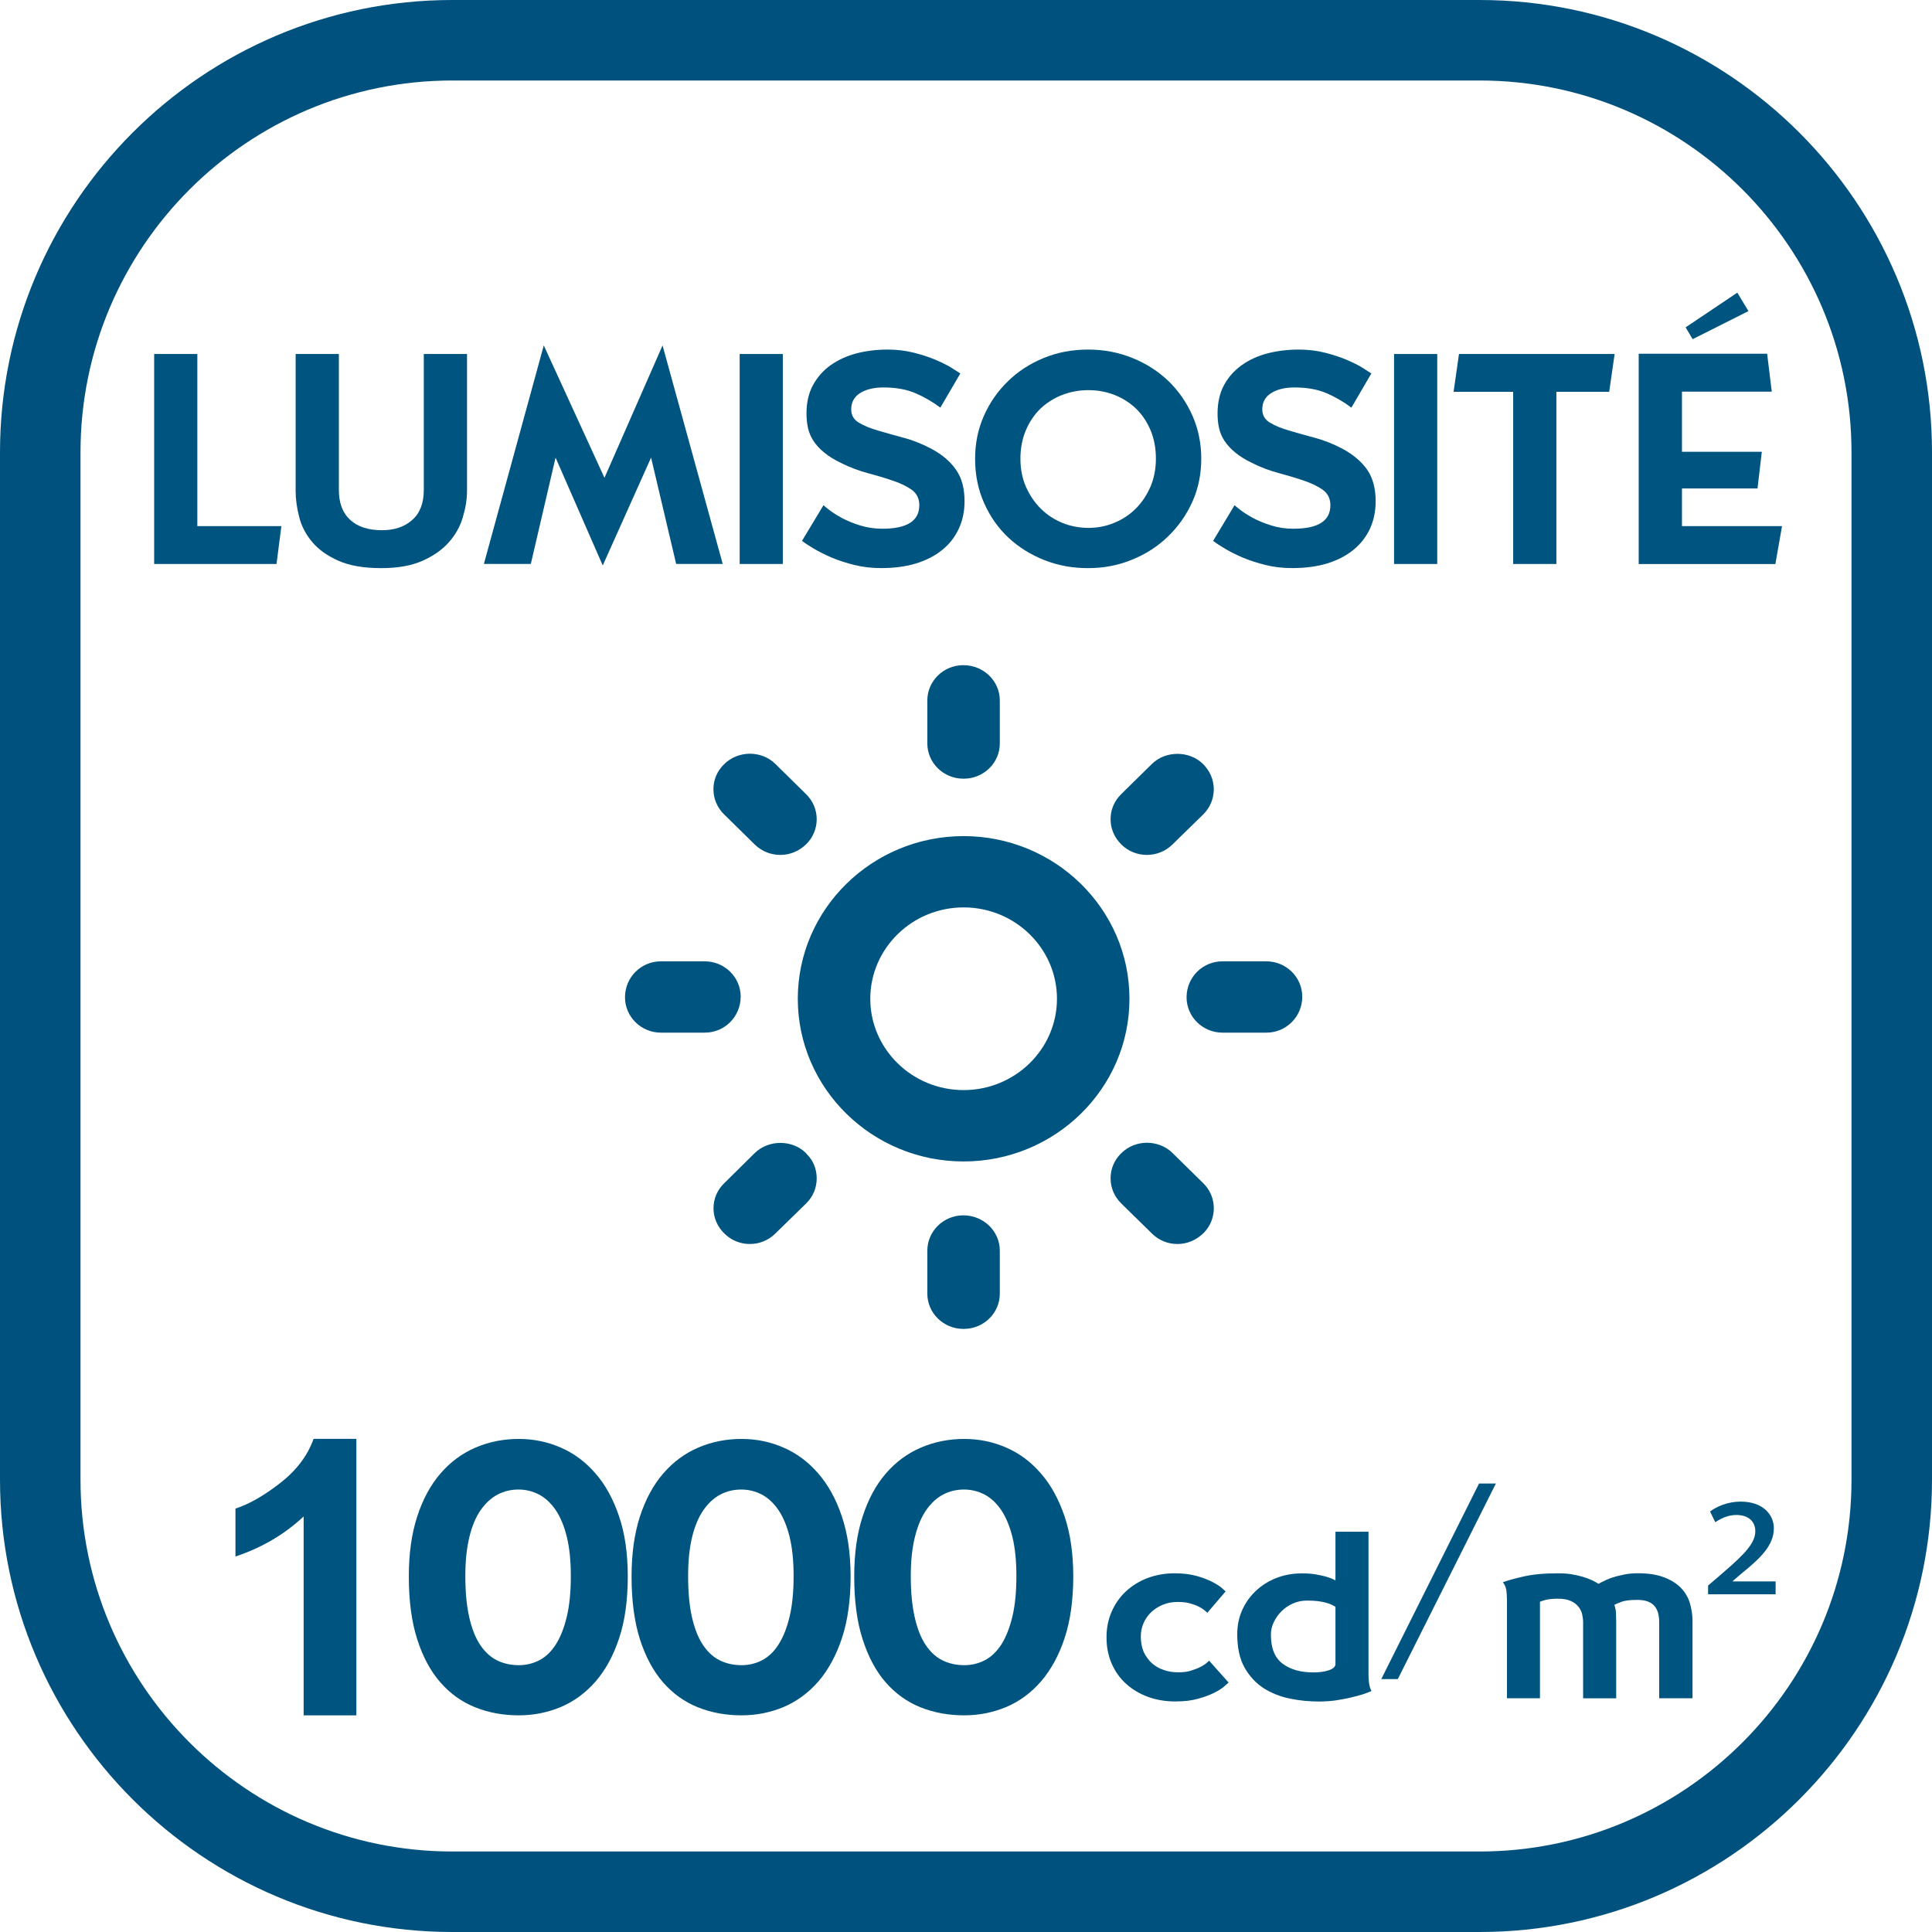
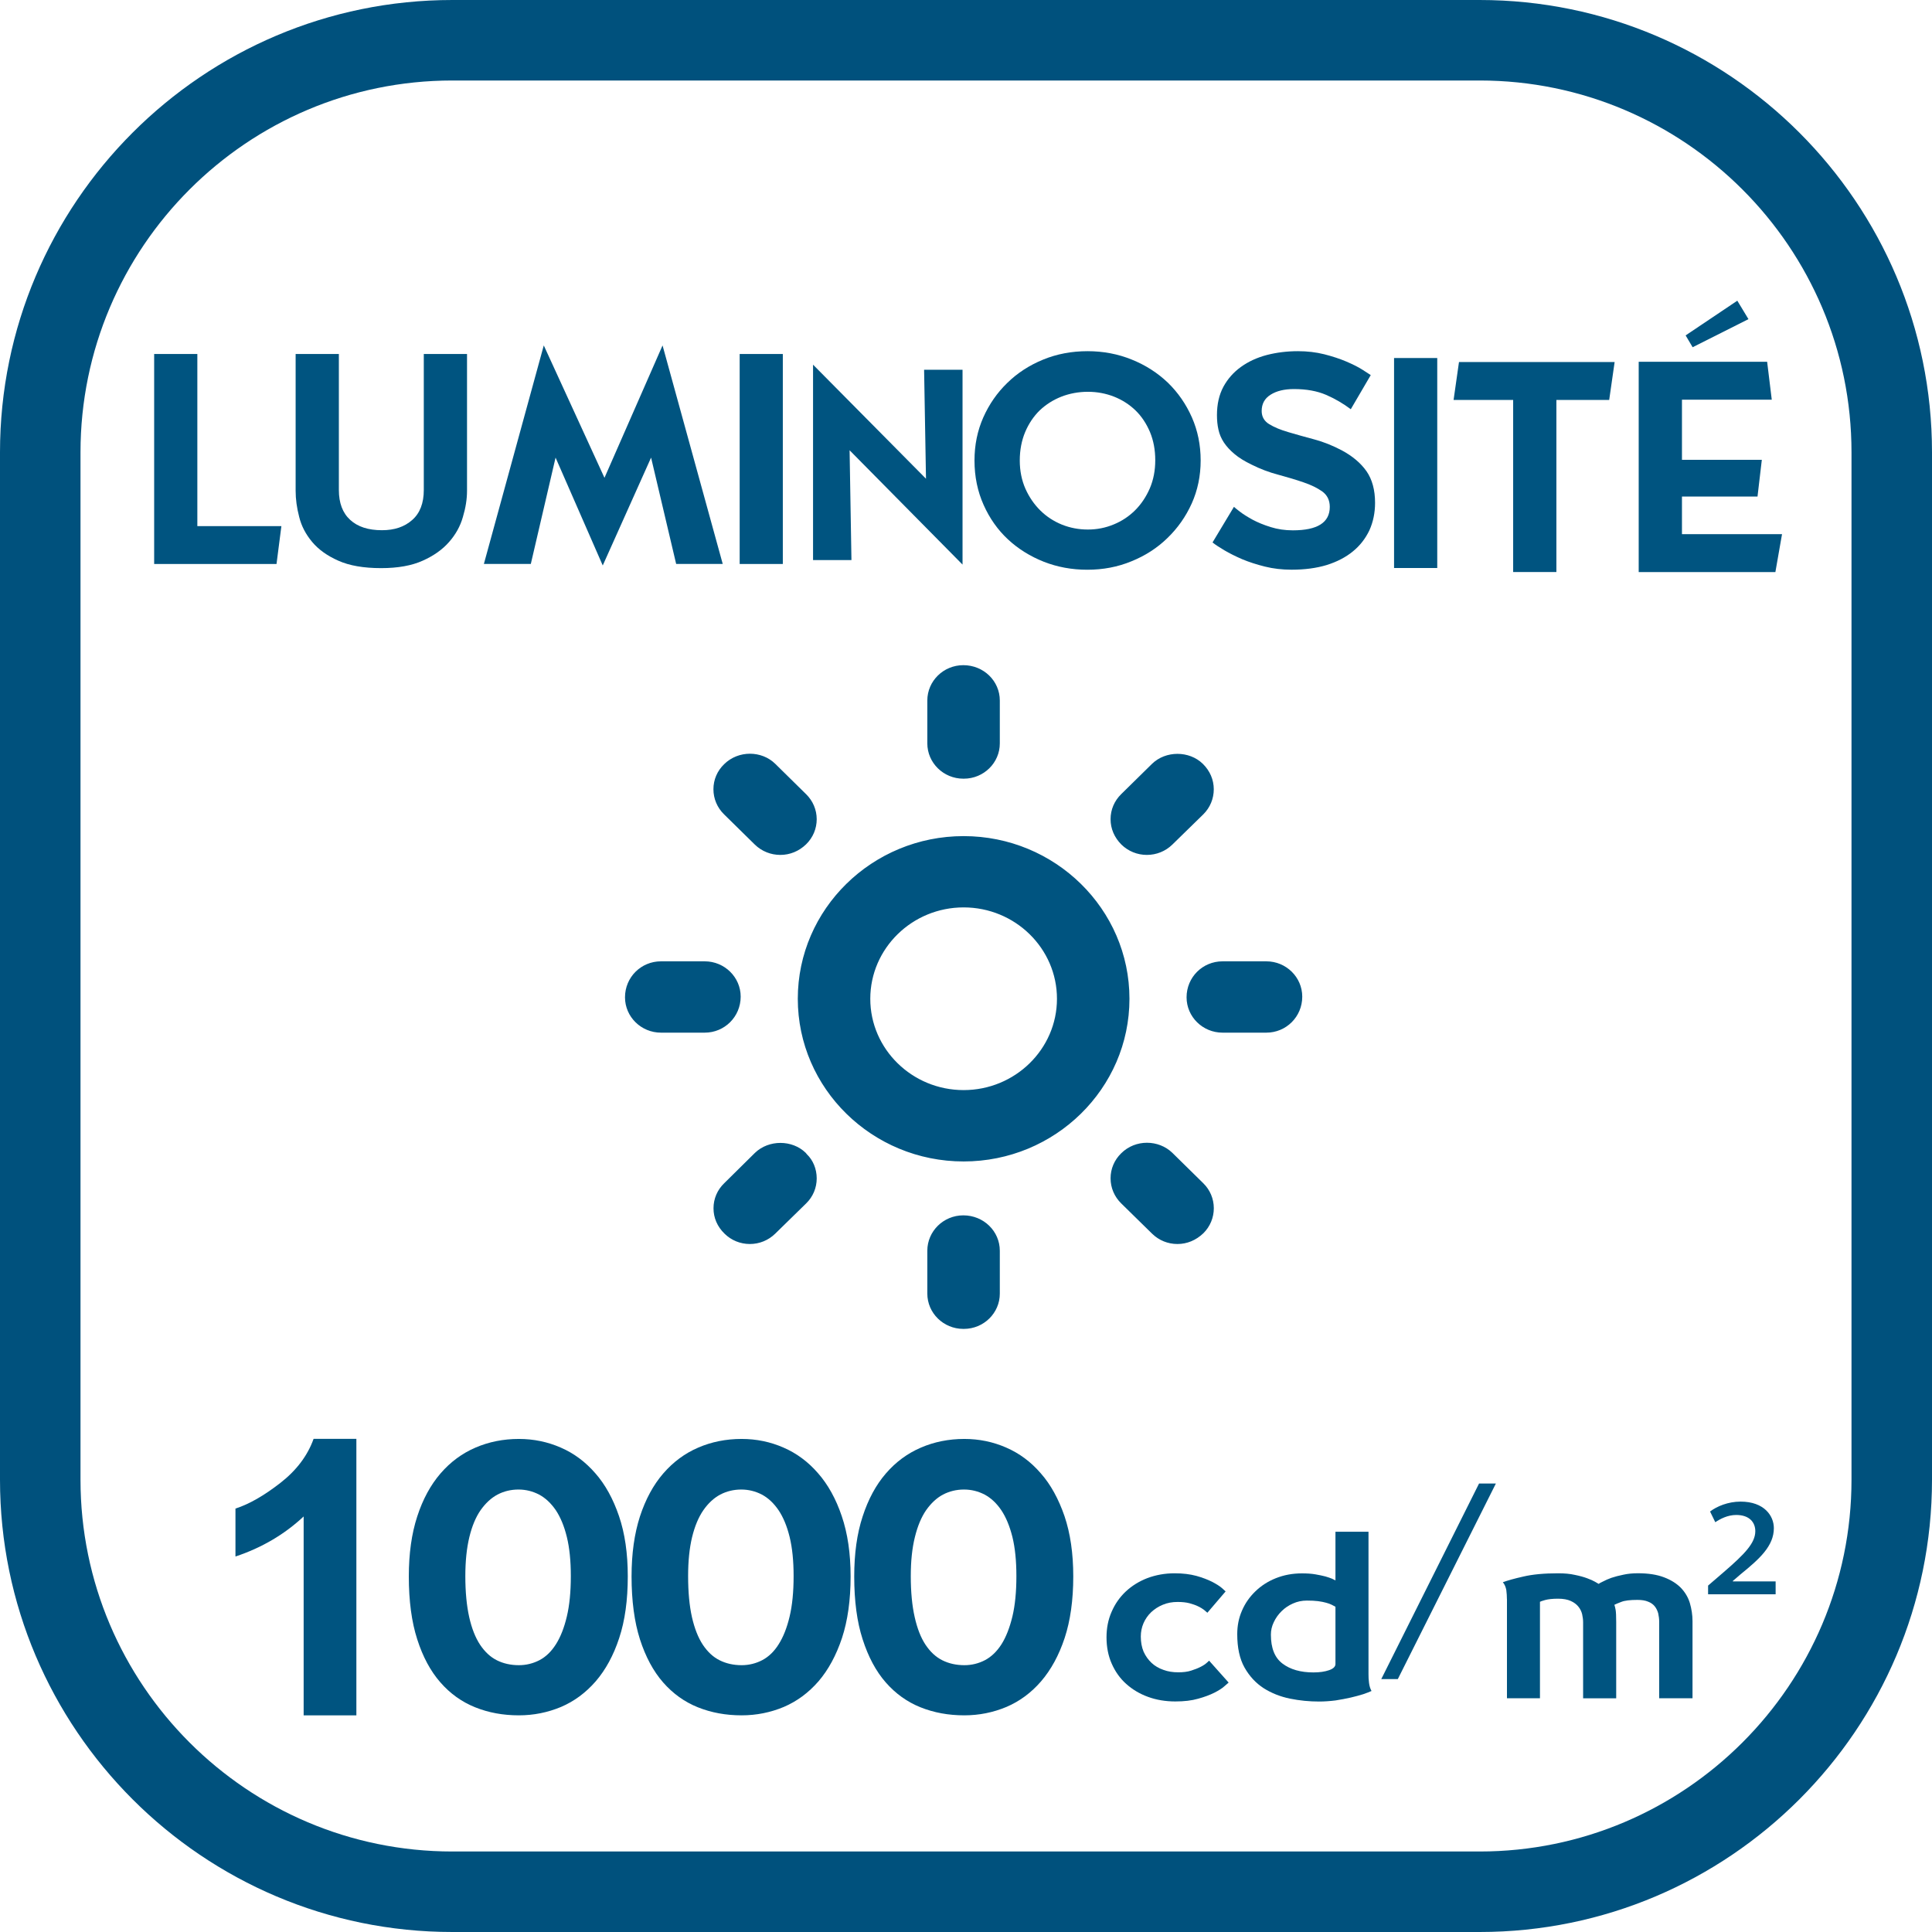
<svg xmlns="http://www.w3.org/2000/svg" xmlns:xlink="http://www.w3.org/1999/xlink" version="1.1" id="Calque_1" x="0px" y="0px" width="48px" height="48px" viewBox="0 0 48 48" enable-background="new 0 0 48 48" xml:space="preserve">
  <g>
    <path fill="#00517D" d="M36.762,48H11.238C5.042,48,0,42.959,0,36.763V11.237C0,5.041,5.042,0,11.238,0h25.523   C42.958,0,48,5.041,48,11.237v25.526C48,42.959,42.958,48,36.762,48z M11.238,2C6.144,2,2,6.144,2,11.237v25.526   C2,41.856,6.144,46,11.238,46h25.523C41.856,46,46,41.856,46,36.763V11.237C46,6.144,41.856,2,36.762,2H11.238z" />
    <g>
      <defs>
        <rect id="SVGID_5_" x="4.135" y="7.271" width="39.979" height="35.446" />
      </defs>
      <clipPath id="SVGID_2_">
        <use xlink:href="#SVGID_5_" overflow="visible" />
      </clipPath>
    </g>
    <g>
      <path fill="#005480" d="M29.183,39.088c0.205,0,0.382,0.022,0.539,0.064c0.156,0.043,0.284,0.094,0.39,0.146    c0.105,0.055,0.186,0.105,0.243,0.154c0.055,0.049,0.089,0.078,0.095,0.086l-0.453,0.53c-0.021-0.02-0.048-0.043-0.087-0.074    c-0.036-0.028-0.085-0.057-0.145-0.086c-0.061-0.03-0.133-0.054-0.216-0.077c-0.084-0.021-0.18-0.031-0.292-0.031    c-0.133,0-0.254,0.022-0.366,0.069c-0.113,0.046-0.208,0.109-0.291,0.186c-0.081,0.078-0.144,0.168-0.19,0.273    c-0.045,0.104-0.067,0.215-0.067,0.332c0,0.139,0.023,0.265,0.069,0.375c0.05,0.11,0.117,0.203,0.198,0.279    c0.083,0.077,0.18,0.134,0.296,0.174c0.113,0.042,0.235,0.06,0.367,0.06c0.122,0,0.229-0.012,0.321-0.042    c0.095-0.03,0.175-0.062,0.242-0.097c0.065-0.033,0.115-0.068,0.148-0.099c0.033-0.032,0.052-0.049,0.056-0.051l0.485,0.544    c-0.013,0.011-0.048,0.041-0.107,0.093c-0.056,0.051-0.14,0.104-0.25,0.16c-0.106,0.053-0.24,0.104-0.4,0.148    c-0.159,0.046-0.348,0.068-0.567,0.068c-0.244,0-0.472-0.038-0.679-0.114c-0.207-0.075-0.387-0.183-0.541-0.321    c-0.154-0.137-0.273-0.305-0.36-0.502c-0.087-0.195-0.13-0.416-0.13-0.656c0-0.229,0.041-0.44,0.127-0.635    c0.084-0.195,0.202-0.363,0.354-0.506c0.153-0.142,0.331-0.252,0.538-0.332C28.719,39.129,28.943,39.088,29.183,39.088" />
      <path fill="#005480" d="M32.632,41.551c0.155,0,0.283-0.019,0.389-0.056c0.105-0.036,0.158-0.088,0.158-0.154v-1.422    c-0.029-0.017-0.063-0.033-0.095-0.05c-0.036-0.018-0.081-0.035-0.139-0.05c-0.054-0.015-0.121-0.029-0.199-0.039    c-0.076-0.01-0.169-0.014-0.278-0.014c-0.123,0-0.238,0.024-0.346,0.073c-0.107,0.047-0.203,0.112-0.282,0.191    c-0.083,0.082-0.146,0.171-0.193,0.272c-0.05,0.103-0.072,0.205-0.072,0.31c0,0.334,0.094,0.573,0.289,0.72    C32.058,41.478,32.313,41.551,32.632,41.551 M33.18,38.056H34v3.535c0,0.071,0.002,0.143,0.013,0.219    c0.009,0.076,0.03,0.145,0.062,0.202c-0.05,0.023-0.119,0.05-0.207,0.08c-0.09,0.027-0.192,0.057-0.308,0.083    c-0.117,0.027-0.241,0.05-0.38,0.072c-0.137,0.017-0.272,0.027-0.409,0.027c-0.241,0-0.48-0.023-0.722-0.072    c-0.24-0.049-0.459-0.136-0.653-0.259c-0.194-0.125-0.353-0.296-0.477-0.515c-0.121-0.216-0.18-0.493-0.18-0.827    c0-0.208,0.037-0.401,0.117-0.584c0.078-0.183,0.19-0.342,0.333-0.48c0.143-0.139,0.313-0.249,0.509-0.327    c0.198-0.079,0.414-0.12,0.649-0.12c0.123,0,0.235,0.007,0.333,0.024c0.096,0.017,0.18,0.034,0.248,0.052    c0.07,0.021,0.125,0.039,0.167,0.057c0.044,0.021,0.072,0.035,0.084,0.042V38.056z" />
    </g>
    <polygon fill="#005480" points="36.747,36.857 34.317,41.717 34.728,41.717 37.165,36.857  " />
    <g>
      <path fill="#005480" d="M37.439,39.731c0-0.075-0.006-0.15-0.015-0.226c-0.014-0.075-0.04-0.14-0.086-0.195    c0.115-0.043,0.286-0.091,0.509-0.141c0.224-0.053,0.512-0.081,0.863-0.081c0.158,0,0.296,0.012,0.418,0.04    c0.12,0.024,0.222,0.053,0.303,0.083c0.087,0.032,0.149,0.06,0.196,0.087c0.05,0.028,0.08,0.045,0.091,0.053    c0.017-0.013,0.051-0.033,0.11-0.06c0.054-0.03,0.123-0.059,0.206-0.09c0.084-0.028,0.183-0.055,0.294-0.077    c0.112-0.025,0.232-0.037,0.366-0.037c0.258,0,0.473,0.034,0.646,0.1c0.175,0.066,0.313,0.153,0.421,0.262    c0.104,0.109,0.18,0.236,0.223,0.378c0.042,0.146,0.066,0.295,0.066,0.451v1.914h-0.828v-1.896c0-0.073-0.009-0.144-0.024-0.212    c-0.018-0.064-0.045-0.123-0.084-0.172c-0.041-0.052-0.095-0.092-0.167-0.119c-0.069-0.03-0.158-0.044-0.265-0.044    c-0.185,0-0.317,0.016-0.402,0.05c-0.085,0.032-0.143,0.057-0.171,0.072c0.012,0.036,0.022,0.078,0.031,0.128    c0.009,0.051,0.014,0.153,0.014,0.304v1.891h-0.822v-1.891c0-0.062-0.009-0.128-0.024-0.198c-0.017-0.069-0.048-0.133-0.094-0.189    c-0.045-0.056-0.107-0.104-0.19-0.141c-0.08-0.036-0.184-0.056-0.313-0.056c-0.14,0-0.248,0.013-0.322,0.033    c-0.073,0.021-0.117,0.036-0.129,0.044v2.397h-0.82V39.731z" />
      <path fill="#005480" d="M42.436,39.394l0.394-0.339c0.513-0.443,0.78-0.717,0.78-1.013c0-0.223-0.15-0.403-0.473-0.403    c-0.217,0-0.402,0.1-0.521,0.18l-0.13-0.266c0.168-0.128,0.447-0.246,0.758-0.246c0.585,0,0.827,0.351,0.827,0.659    c0,0.444-0.354,0.763-0.827,1.147l-0.192,0.165v0.011h1.063v0.32h-1.678V39.394z" />
      <path fill="#005480" d="M17.096,39.157c0,0.397,0.032,0.737,0.095,1.019c0.064,0.281,0.154,0.511,0.271,0.688    c0.118,0.176,0.256,0.306,0.419,0.386c0.16,0.08,0.343,0.121,0.544,0.121c0.184,0,0.355-0.043,0.513-0.125    c0.158-0.083,0.296-0.215,0.408-0.395c0.114-0.179,0.206-0.41,0.272-0.69c0.066-0.277,0.099-0.612,0.099-1.003    c0-0.379-0.033-0.703-0.099-0.973c-0.066-0.27-0.159-0.492-0.276-0.666c-0.118-0.172-0.254-0.301-0.412-0.386    c-0.16-0.083-0.331-0.126-0.513-0.126c-0.19,0-0.365,0.043-0.524,0.126c-0.158,0.085-0.297,0.214-0.417,0.386    c-0.121,0.174-0.214,0.397-0.281,0.67C17.129,38.462,17.096,38.784,17.096,39.157 M18.425,35.75c0.368,0,0.714,0.072,1.039,0.214    c0.328,0.142,0.614,0.354,0.86,0.638c0.247,0.281,0.445,0.637,0.589,1.065c0.146,0.428,0.22,0.928,0.22,1.497    c0,0.59-0.072,1.1-0.214,1.532c-0.144,0.431-0.338,0.789-0.583,1.075c-0.248,0.285-0.536,0.498-0.864,0.638    c-0.331,0.138-0.679,0.208-1.046,0.208c-0.392,0-0.754-0.066-1.088-0.2c-0.332-0.133-0.621-0.341-0.864-0.619    c-0.243-0.278-0.435-0.636-0.575-1.07c-0.138-0.433-0.208-0.956-0.208-1.563c0-0.564,0.07-1.061,0.208-1.489    c0.14-0.427,0.333-0.784,0.58-1.069c0.248-0.286,0.537-0.5,0.869-0.642C17.679,35.822,18.039,35.75,18.425,35.75" />
      <path fill="#005480" d="M22.628,39.157c0,0.397,0.033,0.737,0.097,1.019c0.063,0.281,0.152,0.511,0.27,0.688    c0.117,0.176,0.257,0.306,0.419,0.386c0.161,0.08,0.343,0.121,0.546,0.121c0.183,0,0.354-0.043,0.512-0.125    c0.157-0.083,0.295-0.215,0.41-0.395c0.113-0.179,0.203-0.41,0.271-0.69c0.066-0.277,0.099-0.612,0.099-1.003    c0-0.379-0.033-0.703-0.099-0.973c-0.068-0.27-0.16-0.492-0.277-0.666c-0.117-0.172-0.254-0.301-0.412-0.386    c-0.16-0.083-0.331-0.126-0.514-0.126c-0.189,0-0.363,0.043-0.523,0.126c-0.158,0.085-0.295,0.214-0.417,0.386    c-0.12,0.174-0.213,0.397-0.28,0.67C22.662,38.462,22.628,38.784,22.628,39.157 M23.959,35.75c0.367,0,0.713,0.072,1.038,0.214    c0.328,0.142,0.614,0.354,0.859,0.638c0.249,0.281,0.443,0.637,0.591,1.065c0.145,0.428,0.218,0.928,0.218,1.497    c0,0.59-0.072,1.1-0.214,1.532c-0.143,0.431-0.339,0.789-0.585,1.075c-0.246,0.285-0.534,0.498-0.863,0.638    c-0.331,0.138-0.678,0.208-1.045,0.208c-0.393,0-0.755-0.066-1.089-0.2c-0.332-0.133-0.621-0.341-0.864-0.619    c-0.243-0.278-0.434-0.636-0.573-1.07c-0.141-0.433-0.209-0.956-0.209-1.563c0-0.564,0.068-1.061,0.209-1.489    c0.139-0.427,0.331-0.784,0.578-1.069c0.247-0.286,0.538-0.5,0.871-0.642C23.212,35.822,23.573,35.75,23.959,35.75" />
      <path fill="#005480" d="M8.854,42.618h-1.31v-4.942C7.064,38.125,6.5,38.455,5.85,38.671V37.48    c0.342-0.11,0.713-0.324,1.115-0.637c0.401-0.312,0.677-0.678,0.826-1.095h1.063V42.618z" />
      <path fill="#005480" d="M11.561,39.157c0,0.397,0.033,0.737,0.096,1.019c0.063,0.281,0.154,0.511,0.271,0.688    c0.118,0.176,0.257,0.306,0.418,0.386c0.16,0.08,0.344,0.121,0.545,0.121c0.184,0,0.355-0.043,0.513-0.125    c0.158-0.083,0.295-0.215,0.408-0.395c0.114-0.179,0.205-0.41,0.271-0.69c0.066-0.277,0.099-0.612,0.099-1.003    c0-0.379-0.033-0.703-0.099-0.973c-0.066-0.27-0.159-0.492-0.275-0.666c-0.119-0.172-0.255-0.301-0.413-0.386    c-0.16-0.083-0.33-0.126-0.514-0.126c-0.189,0-0.364,0.043-0.522,0.126c-0.158,0.085-0.296,0.214-0.418,0.386    c-0.121,0.174-0.214,0.397-0.28,0.67C11.595,38.462,11.561,38.784,11.561,39.157 M12.891,35.75c0.367,0,0.713,0.072,1.039,0.214    c0.329,0.142,0.613,0.354,0.86,0.638c0.248,0.281,0.443,0.637,0.589,1.065c0.146,0.428,0.218,0.928,0.218,1.497    c0,0.59-0.07,1.1-0.213,1.532c-0.141,0.431-0.337,0.789-0.583,1.075c-0.248,0.285-0.535,0.498-0.864,0.638    c-0.331,0.138-0.679,0.208-1.045,0.208c-0.393,0-0.754-0.066-1.087-0.2c-0.332-0.133-0.622-0.341-0.864-0.619    c-0.244-0.278-0.437-0.636-0.575-1.07c-0.14-0.433-0.209-0.956-0.209-1.563c0-0.564,0.069-1.061,0.209-1.489    c0.138-0.427,0.333-0.784,0.579-1.069c0.247-0.286,0.538-0.5,0.869-0.642C12.146,35.822,12.505,35.75,12.891,35.75" />
    </g>
    <g>
      <path fill="#005480" d="M27.992,20.853l-0.008-0.008c-0.277-0.273-0.277-0.711,0-0.983l0.768-0.754c0.277-0.27,0.725-0.27,1.002,0    l0.012,0.012c0.274,0.27,0.274,0.709,0,0.981l-0.77,0.753C28.717,21.123,28.27,21.123,27.992,20.853 M32.169,24.778    c0,0.383-0.317,0.694-0.707,0.694h-1.089c-0.393,0-0.708-0.311-0.708-0.694v-0.016c0-0.382,0.315-0.693,0.708-0.693h1.089    c0.39,0,0.707,0.312,0.707,0.693V24.778z M27.984,28.785l0.008-0.012c0.277-0.27,0.725-0.27,1.004,0l0.77,0.756    c0.274,0.27,0.274,0.708,0,0.98l-0.012,0.009c-0.277,0.272-0.725,0.272-1.002,0l-0.768-0.752    C27.707,29.495,27.707,29.055,27.984,28.785 M24.656,32.139c0,0.382-0.316,0.692-0.709,0.692h-0.014    c-0.392,0-0.709-0.311-0.709-0.692v-1.065c0-0.385,0.317-0.694,0.709-0.694h0.014c0.393,0,0.709,0.309,0.709,0.694V32.139z     M19.889,28.773l0.009,0.012c0.278,0.27,0.278,0.709,0,0.981l-0.767,0.752c-0.277,0.272-0.725,0.272-1.001,0l-0.011-0.009    c-0.278-0.272-0.278-0.71,0-0.98l0.766-0.756C19.164,28.503,19.611,28.503,19.889,28.773 M18.217,24.778    c0,0.383-0.317,0.694-0.708,0.694h-1.088c-0.391,0-0.708-0.311-0.708-0.694v-0.016c0-0.382,0.317-0.693,0.708-0.693h1.088    c0.391,0,0.708,0.312,0.708,0.693V24.778z M19.897,20.845l-0.009,0.008c-0.277,0.27-0.725,0.27-1.004,0L18.119,20.1    c-0.278-0.271-0.278-0.711,0-0.981l0.011-0.012c0.276-0.27,0.726-0.27,1.001,0l0.767,0.754    C20.176,20.133,20.176,20.571,19.897,20.845 M24.656,18.468c0,0.382-0.316,0.693-0.709,0.693h-0.014    c-0.392,0-0.709-0.311-0.709-0.693v-1.065c0-0.383,0.317-0.694,0.709-0.694h0.014c0.393,0,0.709,0.311,0.709,0.694V18.468z     M23.941,27.267c-1.383,0-2.504-1.1-2.504-2.453c0-1.357,1.121-2.455,2.504-2.455c1.385,0,2.504,1.098,2.504,2.455    C26.445,26.167,25.326,27.267,23.941,27.267 M23.941,20.958c-2.174,0-3.936,1.728-3.936,3.856c0,2.129,1.762,3.857,3.936,3.857    c2.173,0,3.936-1.728,3.936-3.857C27.877,22.686,26.114,20.958,23.941,20.958" />
      <path fill="#005480" d="M23.947,33.016h-0.014c-0.493,0-0.894-0.394-0.894-0.877v-1.065c0-0.484,0.401-0.879,0.894-0.879    c0.506,0,0.907,0.395,0.907,0.879v1.065C24.841,32.622,24.44,33.016,23.947,33.016z M23.947,30.564    c-0.303,0-0.538,0.229-0.538,0.51v1.065c0,0.28,0.235,0.508,0.524,0.508h0.014c0.289,0,0.524-0.228,0.524-0.508v-1.065    C24.472,30.792,24.236,30.564,23.947,30.564z M29.253,30.907c-0.238,0-0.461-0.091-0.63-0.257l-0.767-0.752    c-0.17-0.167-0.264-0.388-0.264-0.624c0-0.235,0.094-0.456,0.264-0.621c0.354-0.353,0.93-0.34,1.269-0.013l0.771,0.758    c0.168,0.165,0.26,0.385,0.261,0.619c0,0.235-0.092,0.457-0.26,0.623C29.714,30.815,29.491,30.907,29.253,30.907z M28.493,28.755    c-0.141,0-0.273,0.053-0.373,0.15c-0.105,0.107-0.16,0.234-0.16,0.369c0,0.136,0.054,0.263,0.152,0.36l0.768,0.752    c0.199,0.195,0.545,0.195,0.744,0c0.109-0.105,0.163-0.233,0.163-0.369c0-0.135-0.054-0.261-0.151-0.357l-0.77-0.756    C28.768,28.809,28.634,28.755,28.493,28.755z M18.63,30.907c-0.237,0-0.461-0.091-0.629-0.257    c-0.181-0.175-0.275-0.397-0.274-0.632c0-0.235,0.094-0.455,0.265-0.62l0.764-0.755c0.343-0.331,0.926-0.329,1.262-0.001    l0.03,0.037c0.149,0.141,0.243,0.361,0.243,0.597c0,0.236-0.093,0.458-0.264,0.624L19.26,30.65    C19.091,30.815,18.868,30.907,18.63,30.907z M19.387,28.755c-0.141,0-0.274,0.053-0.375,0.15l-0.764,0.755    c-0.1,0.096-0.154,0.223-0.154,0.357c0,0.135,0.054,0.263,0.153,0.36c0.221,0.214,0.555,0.204,0.753,0.009l0.767-0.752    c0.1-0.097,0.154-0.225,0.154-0.36c0-0.135-0.055-0.261-0.153-0.357l-0.03-0.037C19.661,28.809,19.528,28.755,19.387,28.755z     M23.941,28.856c-2.272,0-4.12-1.813-4.12-4.042c0-2.228,1.848-4.041,4.12-4.041s4.12,1.813,4.12,4.041    C28.062,27.043,26.213,28.856,23.941,28.856z M23.941,21.143c-2.068,0-3.751,1.647-3.751,3.672s1.683,3.672,3.751,3.672    s3.751-1.647,3.751-3.672S26.01,21.143,23.941,21.143z M23.941,27.452c-1.482,0-2.688-1.183-2.688-2.637    c0-1.456,1.206-2.64,2.688-2.64s2.688,1.184,2.688,2.64C26.63,26.269,25.424,27.452,23.941,27.452z M23.941,22.544    c-1.279,0-2.319,1.019-2.319,2.271c0,1.25,1.041,2.268,2.319,2.268s2.319-1.018,2.319-2.268    C26.261,23.563,25.22,22.544,23.941,22.544z M31.462,25.656h-1.089c-0.492,0-0.893-0.394-0.893-0.878c0-0.5,0.4-0.894,0.893-0.894    h1.089c0.492,0,0.892,0.394,0.892,0.878C32.354,25.262,31.954,25.656,31.462,25.656z M30.373,24.253    c-0.289,0-0.523,0.228-0.523,0.509c0,0.297,0.235,0.525,0.523,0.525h1.089c0.288,0,0.522-0.229,0.522-0.509    c0-0.297-0.234-0.525-0.522-0.525H30.373z M17.509,25.656h-1.088c-0.492,0-0.893-0.394-0.893-0.878c0-0.5,0.4-0.894,0.893-0.894    h1.088c0.492,0,0.893,0.394,0.893,0.878C18.401,25.262,18.001,25.656,17.509,25.656z M16.421,24.253    c-0.289,0-0.523,0.228-0.523,0.509c0,0.297,0.235,0.525,0.523,0.525h1.088c0.289,0,0.523-0.229,0.523-0.509    c0-0.297-0.235-0.525-0.523-0.525H16.421z M28.493,21.24c-0.237,0-0.461-0.091-0.63-0.255c-0.178-0.177-0.272-0.399-0.271-0.634    c0-0.235,0.094-0.455,0.264-0.621l0.767-0.754c0.339-0.329,0.922-0.329,1.26,0c0.18,0.177,0.272,0.397,0.273,0.632    c0,0.236-0.092,0.457-0.26,0.624l-0.771,0.753C28.955,21.15,28.73,21.24,28.493,21.24z M29.253,19.089    c-0.141,0-0.273,0.053-0.372,0.15l-0.767,0.754c-0.099,0.096-0.153,0.223-0.153,0.358c0,0.136,0.054,0.264,0.153,0.362    c0.214,0.21,0.555,0.201,0.754,0.007l0.769-0.752c0.097-0.096,0.15-0.224,0.15-0.36c0-0.135-0.054-0.262-0.151-0.357    C29.526,19.143,29.394,19.089,29.253,19.089z M19.387,21.24c-0.237,0-0.461-0.09-0.631-0.254l-0.767-0.754    c-0.17-0.166-0.264-0.388-0.264-0.624c0-0.235,0.094-0.456,0.265-0.621c0.357-0.352,0.934-0.34,1.27-0.011l0.767,0.755    c0.169,0.165,0.263,0.386,0.264,0.621c0,0.235-0.093,0.458-0.264,0.625C19.849,21.149,19.625,21.24,19.387,21.24z M18.631,19.089    c-0.141,0-0.273,0.053-0.372,0.15c-0.109,0.107-0.164,0.234-0.164,0.369c0,0.136,0.054,0.264,0.153,0.36l0.766,0.753    c0.199,0.192,0.548,0.193,0.746-0.001c0.107-0.105,0.162-0.233,0.162-0.369c0-0.135-0.055-0.262-0.153-0.358l-0.767-0.755    C18.903,19.143,18.771,19.089,18.631,19.089z M23.947,19.346h-0.014c-0.493,0-0.894-0.394-0.894-0.877v-1.065    c0-0.484,0.401-0.878,0.894-0.878c0.506,0,0.907,0.394,0.907,0.878v1.065C24.841,18.952,24.44,19.346,23.947,19.346z     M23.947,16.894c-0.303,0-0.538,0.229-0.538,0.509v1.065c0,0.28,0.235,0.508,0.524,0.508h0.014c0.289,0,0.524-0.228,0.524-0.508    v-1.065C24.472,17.122,24.236,16.894,23.947,16.894z" />
    </g>
    <polygon fill="#005480" points="3.83,8.795 3.83,14.012 6.87,14.012 6.991,13.072 4.903,13.072 4.903,8.795  " />
    <g>
      <path fill="#005480" d="M11.603,8.795v3.399c0,0.207-0.034,0.423-0.103,0.652c-0.065,0.229-0.18,0.435-0.344,0.621    c-0.164,0.187-0.381,0.341-0.654,0.463c-0.272,0.123-0.617,0.185-1.033,0.185c-0.435,0-0.79-0.062-1.064-0.185    c-0.277-0.123-0.492-0.277-0.65-0.466c-0.158-0.189-0.267-0.396-0.322-0.622c-0.059-0.226-0.088-0.441-0.088-0.647V8.795h1.074    v3.378c0,0.323,0.093,0.571,0.281,0.743c0.187,0.172,0.45,0.257,0.789,0.257c0.311,0,0.559-0.083,0.752-0.254    c0.192-0.168,0.288-0.418,0.288-0.746V8.795H11.603z" />
    </g>
    <polygon fill="#005480" points="16.461,8.582 17.956,14.011 16.799,14.011 16.176,11.369 14.975,14.049 13.803,11.369    13.188,14.011 12.022,14.011 13.51,8.582 15.018,11.871  " />
    <rect x="18.377" y="8.795" fill="#005480" width="1.072" height="5.217" />
    <g>
-       <path fill="#005480" d="M22.049,8.685c0.229,0,0.447,0.025,0.652,0.077c0.206,0.052,0.39,0.112,0.549,0.18    c0.16,0.069,0.294,0.135,0.399,0.202c0.103,0.066,0.175,0.112,0.21,0.135l-0.496,0.848c-0.191-0.142-0.396-0.262-0.615-0.357    c-0.223-0.095-0.487-0.144-0.797-0.144c-0.24,0-0.435,0.047-0.582,0.14c-0.147,0.093-0.221,0.228-0.221,0.405    c0,0.142,0.062,0.252,0.187,0.328s0.284,0.142,0.478,0.198c0.193,0.056,0.405,0.117,0.641,0.18    c0.237,0.063,0.464,0.156,0.684,0.272c0.267,0.143,0.471,0.316,0.611,0.518c0.145,0.203,0.215,0.466,0.215,0.785    c0,0.25-0.047,0.477-0.143,0.684c-0.096,0.205-0.23,0.381-0.41,0.525c-0.178,0.146-0.393,0.257-0.648,0.337    c-0.256,0.077-0.545,0.116-0.871,0.116c-0.234,0-0.457-0.026-0.664-0.077c-0.208-0.052-0.396-0.113-0.564-0.183    c-0.166-0.073-0.314-0.146-0.443-0.222c-0.127-0.075-0.225-0.139-0.295-0.195l0.533-0.885c0.016,0.016,0.063,0.055,0.146,0.119    s0.188,0.13,0.315,0.2c0.127,0.068,0.277,0.13,0.451,0.184c0.173,0.053,0.355,0.081,0.553,0.081c0.609,0,0.916-0.193,0.916-0.583    c0-0.164-0.063-0.292-0.185-0.382c-0.123-0.087-0.278-0.164-0.467-0.227c-0.187-0.065-0.396-0.127-0.626-0.189    c-0.23-0.061-0.453-0.145-0.669-0.254c-0.171-0.083-0.31-0.168-0.419-0.261c-0.112-0.09-0.199-0.187-0.264-0.287    c-0.065-0.1-0.11-0.207-0.136-0.319c-0.024-0.114-0.037-0.234-0.037-0.361c0-0.27,0.053-0.504,0.161-0.704    c0.107-0.197,0.254-0.363,0.438-0.496c0.188-0.132,0.402-0.23,0.644-0.294C21.521,8.717,21.777,8.685,22.049,8.685" />
-       <path fill="#005480" d="M25.352,11.4c0,0.26,0.049,0.494,0.14,0.701c0.093,0.208,0.217,0.389,0.372,0.542    c0.154,0.152,0.334,0.268,0.535,0.35c0.206,0.082,0.418,0.122,0.645,0.122s0.439-0.042,0.643-0.127    c0.203-0.083,0.379-0.201,0.531-0.352c0.153-0.153,0.274-0.335,0.365-0.544c0.09-0.212,0.135-0.444,0.135-0.698    c0-0.257-0.043-0.489-0.131-0.701c-0.089-0.209-0.206-0.388-0.359-0.537c-0.152-0.147-0.332-0.262-0.533-0.342    c-0.203-0.079-0.418-0.121-0.65-0.121c-0.235,0-0.456,0.042-0.66,0.121c-0.205,0.081-0.384,0.195-0.539,0.342    c-0.151,0.148-0.271,0.327-0.36,0.537C25.397,10.904,25.352,11.14,25.352,11.4 M27.035,8.685c0.39,0,0.758,0.07,1.099,0.209    c0.345,0.139,0.642,0.331,0.896,0.573c0.252,0.245,0.451,0.532,0.597,0.862c0.146,0.332,0.218,0.688,0.218,1.072    c0,0.381-0.074,0.737-0.221,1.066c-0.148,0.328-0.35,0.615-0.604,0.86c-0.252,0.246-0.55,0.439-0.894,0.578    c-0.341,0.141-0.707,0.21-1.097,0.21c-0.383,0-0.742-0.066-1.08-0.198c-0.337-0.134-0.635-0.318-0.89-0.555    c-0.256-0.238-0.458-0.525-0.606-0.857c-0.15-0.334-0.227-0.703-0.227-1.104c0-0.383,0.072-0.738,0.218-1.069    c0.146-0.328,0.344-0.614,0.598-0.86c0.251-0.246,0.548-0.438,0.89-0.578C26.271,8.754,26.639,8.685,27.035,8.685" />
-       <path fill="#005480" d="M32.262,8.685c0.229,0,0.448,0.025,0.655,0.077c0.203,0.052,0.386,0.112,0.546,0.18    c0.161,0.069,0.294,0.135,0.399,0.202c0.104,0.066,0.174,0.112,0.209,0.135l-0.496,0.848c-0.189-0.142-0.395-0.262-0.614-0.357    c-0.222-0.095-0.486-0.144-0.798-0.144c-0.24,0-0.433,0.047-0.58,0.14c-0.149,0.093-0.222,0.228-0.222,0.405    c0,0.142,0.063,0.252,0.188,0.328s0.282,0.142,0.477,0.198c0.191,0.056,0.405,0.117,0.642,0.18    c0.236,0.063,0.464,0.156,0.684,0.272c0.266,0.143,0.471,0.316,0.613,0.518c0.141,0.203,0.213,0.466,0.213,0.785    c0,0.25-0.048,0.477-0.141,0.684c-0.098,0.205-0.234,0.381-0.412,0.525c-0.178,0.146-0.395,0.257-0.648,0.337    c-0.255,0.077-0.545,0.116-0.872,0.116c-0.236,0-0.458-0.026-0.662-0.077c-0.21-0.052-0.397-0.113-0.565-0.183    c-0.169-0.073-0.315-0.146-0.444-0.222c-0.125-0.075-0.225-0.139-0.294-0.195l0.532-0.885c0.016,0.016,0.063,0.055,0.146,0.119    c0.082,0.063,0.189,0.13,0.316,0.2c0.127,0.068,0.277,0.13,0.45,0.184s0.355,0.081,0.552,0.081c0.61,0,0.917-0.193,0.917-0.583    c0-0.164-0.063-0.292-0.186-0.382c-0.123-0.087-0.278-0.164-0.466-0.227c-0.188-0.065-0.396-0.127-0.625-0.189    c-0.232-0.061-0.455-0.145-0.671-0.254c-0.17-0.083-0.31-0.168-0.419-0.261c-0.109-0.09-0.197-0.187-0.264-0.287    c-0.066-0.1-0.111-0.207-0.135-0.319c-0.026-0.114-0.037-0.234-0.037-0.361c0-0.27,0.053-0.504,0.16-0.704    c0.107-0.197,0.254-0.363,0.44-0.496c0.185-0.132,0.397-0.23,0.642-0.294C31.734,8.717,31.992,8.685,32.262,8.685" />
+       <path fill="#005480" d="M25.336,11.441c0,0.26,0.049,0.494,0.14,0.701c0.093,0.208,0.217,0.389,0.372,0.542    c0.154,0.152,0.334,0.268,0.535,0.35c0.206,0.082,0.418,0.122,0.645,0.122s0.439-0.042,0.643-0.127    c0.203-0.083,0.379-0.201,0.531-0.352c0.153-0.153,0.274-0.335,0.365-0.544c0.09-0.212,0.135-0.444,0.135-0.698    c0-0.257-0.043-0.489-0.131-0.701c-0.089-0.209-0.206-0.388-0.359-0.537c-0.152-0.147-0.332-0.262-0.533-0.342    c-0.203-0.079-0.418-0.121-0.65-0.121c-0.235,0-0.456,0.042-0.66,0.121c-0.205,0.081-0.384,0.195-0.539,0.342    c-0.151,0.148-0.271,0.327-0.36,0.537C25.382,10.945,25.336,11.18,25.336,11.441 M27.02,8.725c0.39,0,0.758,0.07,1.099,0.209    c0.345,0.139,0.642,0.331,0.896,0.573c0.252,0.245,0.451,0.532,0.597,0.862c0.146,0.332,0.218,0.688,0.218,1.072    c0,0.381-0.074,0.737-0.221,1.066c-0.148,0.328-0.35,0.615-0.604,0.86c-0.252,0.246-0.55,0.439-0.894,0.578    c-0.341,0.141-0.707,0.21-1.097,0.21c-0.383,0-0.742-0.066-1.08-0.198c-0.337-0.134-0.635-0.318-0.89-0.555    c-0.256-0.238-0.458-0.525-0.606-0.857c-0.15-0.334-0.227-0.703-0.227-1.104c0-0.383,0.072-0.738,0.218-1.069    c0.146-0.328,0.344-0.614,0.598-0.86c0.251-0.246,0.548-0.438,0.89-0.578C26.256,8.795,26.624,8.725,27.02,8.725" />
+       <path fill="#005480" d="M32.247,8.725c0.229,0,0.448,0.025,0.655,0.077c0.203,0.052,0.386,0.112,0.546,0.18    c0.161,0.069,0.294,0.135,0.399,0.202c0.104,0.066,0.174,0.112,0.209,0.135l-0.496,0.848c-0.189-0.142-0.395-0.262-0.614-0.357    c-0.222-0.095-0.486-0.144-0.798-0.144c-0.24,0-0.433,0.047-0.58,0.14c-0.149,0.093-0.222,0.228-0.222,0.405    c0,0.142,0.063,0.252,0.188,0.328s0.282,0.142,0.477,0.198c0.191,0.056,0.405,0.117,0.642,0.18    c0.236,0.063,0.464,0.156,0.684,0.272c0.266,0.143,0.471,0.316,0.613,0.518c0.141,0.203,0.213,0.466,0.213,0.785    c0,0.25-0.048,0.477-0.141,0.684c-0.098,0.205-0.234,0.381-0.412,0.525c-0.178,0.146-0.395,0.257-0.648,0.337    c-0.255,0.077-0.545,0.116-0.872,0.116c-0.236,0-0.458-0.026-0.662-0.077c-0.21-0.052-0.397-0.113-0.565-0.183    c-0.169-0.073-0.315-0.146-0.444-0.222c-0.125-0.075-0.225-0.139-0.294-0.195l0.532-0.885c0.016,0.016,0.063,0.055,0.146,0.119    c0.082,0.063,0.189,0.13,0.316,0.2c0.127,0.068,0.277,0.13,0.45,0.184s0.355,0.081,0.552,0.081c0.61,0,0.917-0.193,0.917-0.583    c0-0.164-0.063-0.292-0.186-0.382c-0.123-0.087-0.278-0.164-0.466-0.227c-0.188-0.065-0.396-0.127-0.625-0.189    c-0.232-0.061-0.455-0.145-0.671-0.254c-0.17-0.083-0.31-0.168-0.419-0.261c-0.109-0.09-0.197-0.187-0.264-0.287    c-0.066-0.1-0.111-0.207-0.135-0.319c-0.026-0.114-0.037-0.234-0.037-0.361c0-0.27,0.053-0.504,0.16-0.704    c0.107-0.197,0.254-0.363,0.44-0.496c0.185-0.132,0.397-0.23,0.642-0.294C31.719,8.757,31.977,8.725,32.247,8.725" />
+       <polygon fill="#005480" points="23.914,9.186 23.914,14.027 21.108,11.187 21.154,13.915 20.2,13.915 20.2,9.06 23.006,11.894     22.959,9.186   " />
    </g>
-     <rect x="34.635" y="8.795" fill="#005480" width="1.073" height="5.217" />
-     <polygon fill="#005480" points="40.115,8.795 39.98,9.735 38.668,9.735 38.668,14.012 37.594,14.012 37.594,9.735 36.114,9.735    36.248,8.795  " />
-     <path fill="#005480" d="M40.713,8.788v5.225h3.396l0.165-0.942h-2.486v-0.935h1.877l0.107-0.912h-1.984V9.73h2.231l-0.115-0.942   H40.713z M43.163,7.271l-1.284,0.862l0.174,0.294l1.387-0.698L43.163,7.271z" />
+     <rect x="34.635" y="8.895" fill="#005480" width="1.073" height="5.217" />
+     <polygon fill="#005480" points="40.115,8.995 39.98,9.936 38.668,9.936 38.668,14.212 37.594,14.212 37.594,9.936 36.114,9.936    36.248,8.995  " />
+     <path fill="#005480" d="M40.713,8.988v5.225h3.396l0.165-0.942h-2.486v-0.935h1.877l0.107-0.912h-1.984V9.93h2.231l-0.115-0.942   H40.713z M43.163,7.471l-1.284,0.862l0.174,0.294l1.387-0.698L43.163,7.471z" />
  </g>
</svg>
